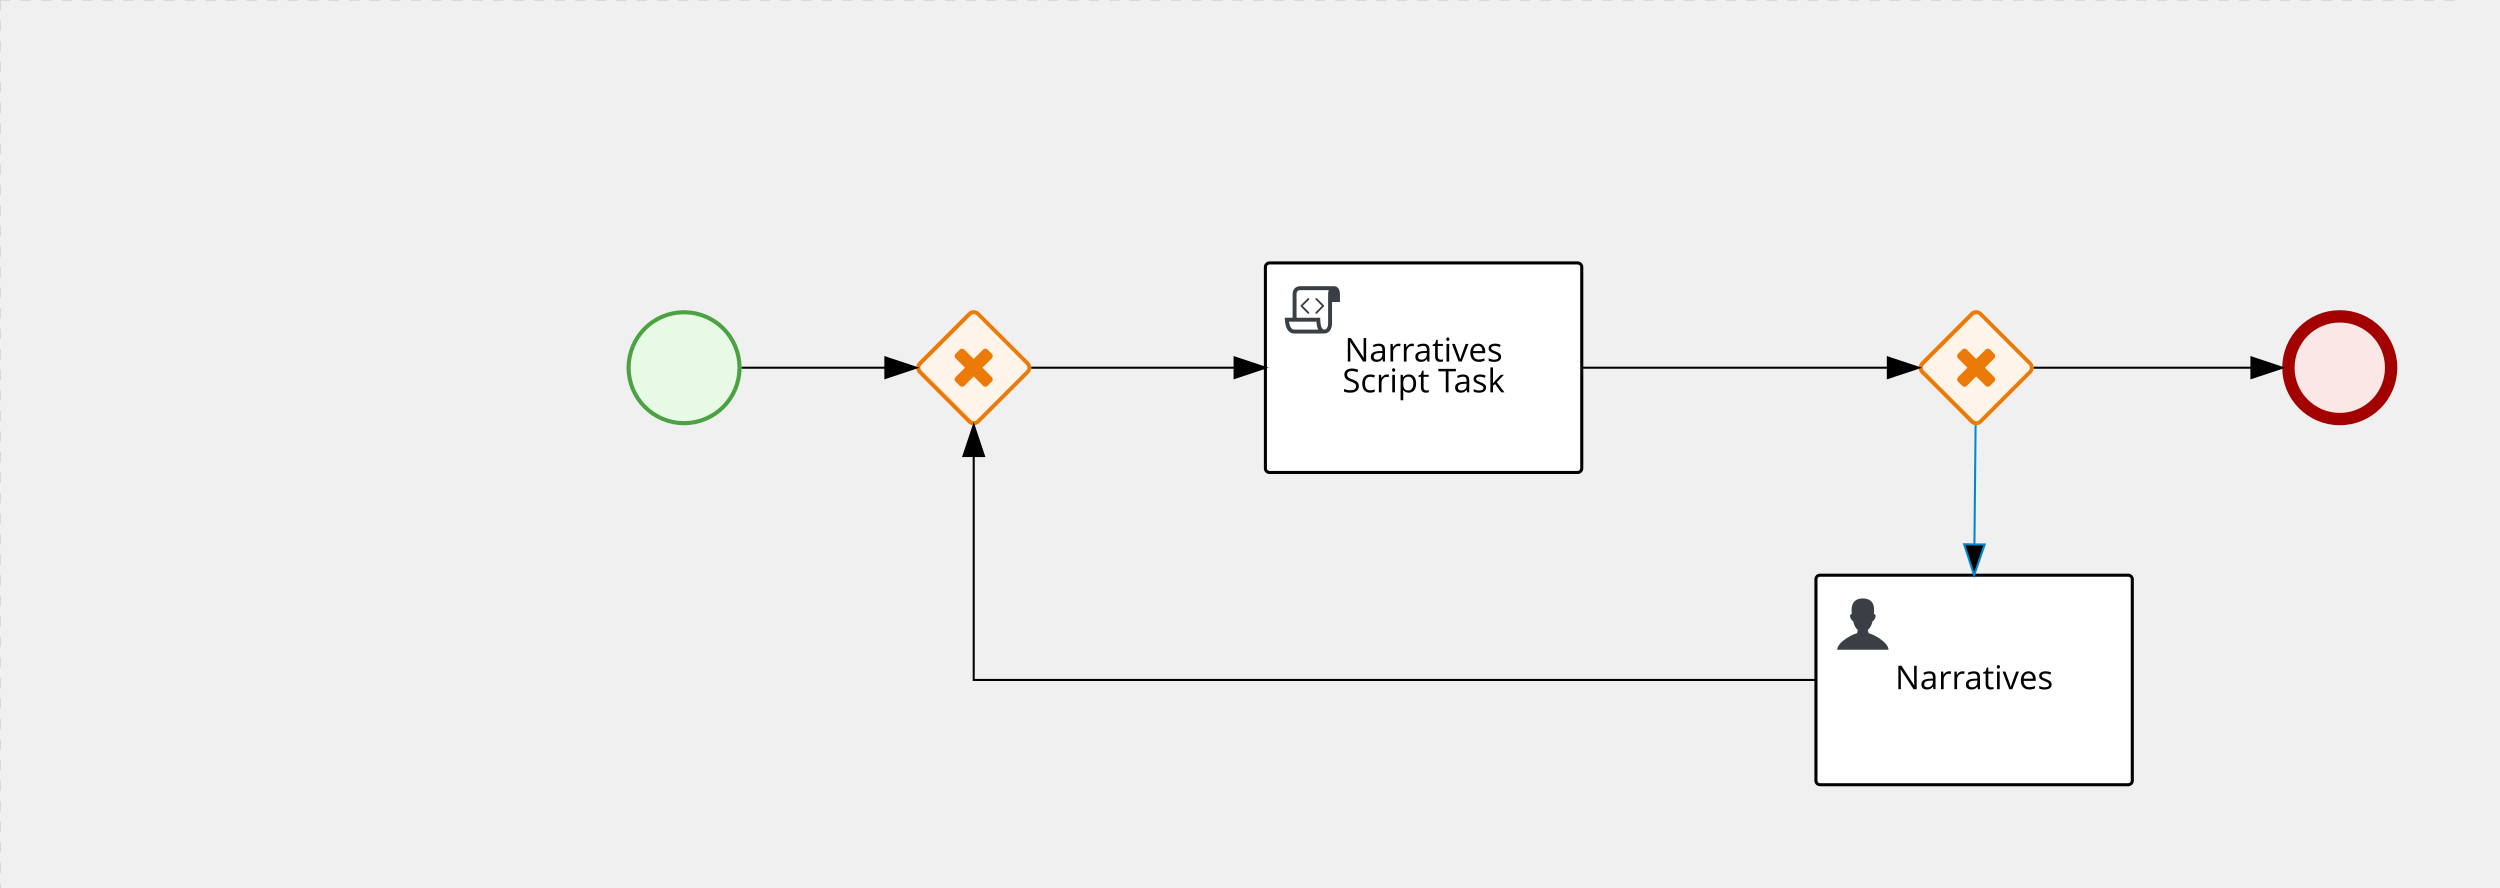
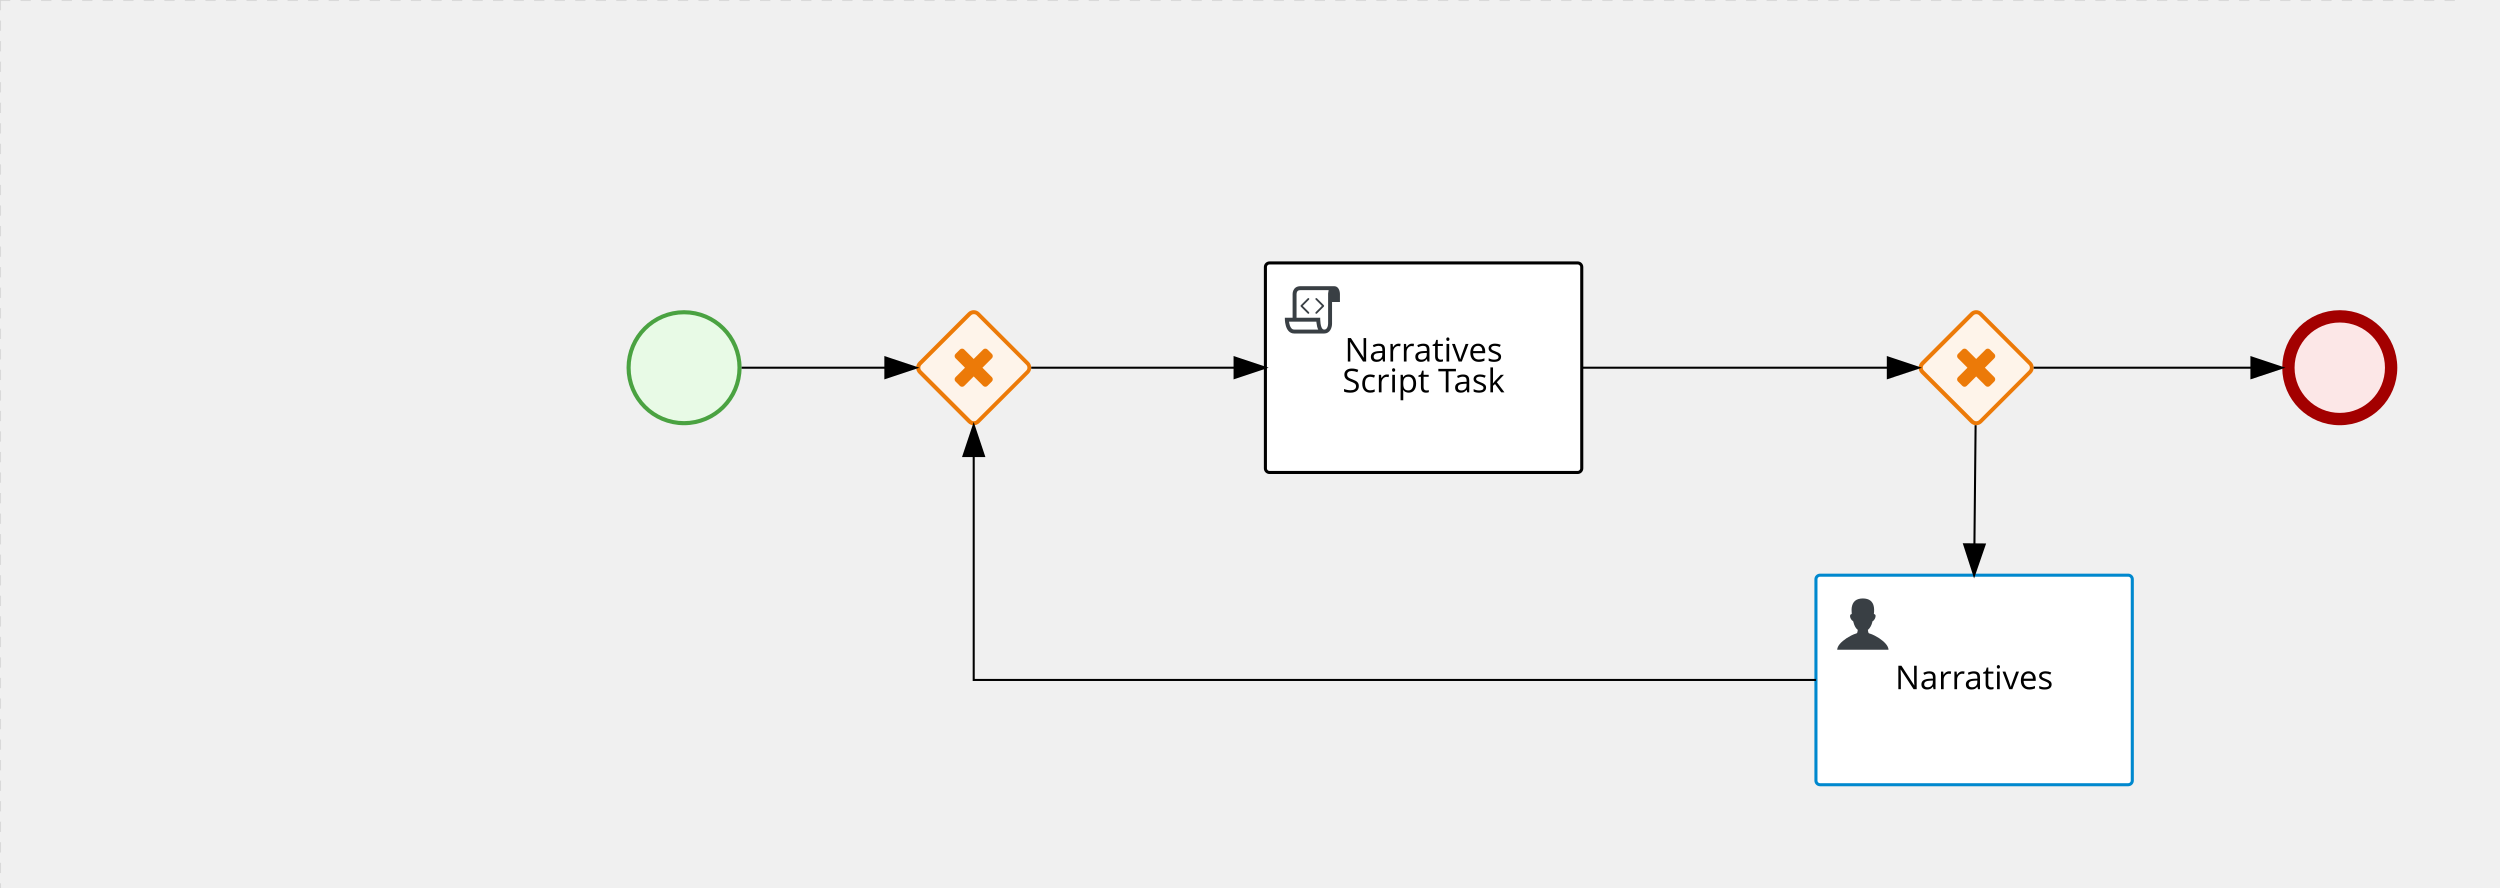
<svg xmlns="http://www.w3.org/2000/svg" version="1.1" width="1217" height="432" viewBox="0 0 1217 432">
  <defs />
  <g transform="matrix(1,0,0,1,0,0)">
    <g>
      <g>
        <g>
          <path fill="none" stroke="#d3d3d3" paint-order="fill stroke markers" d=" M 0 0 L 1200 0" stroke-miterlimit="10" stroke-opacity="0.8" stroke-dasharray="5" />
        </g>
        <g>
          <path fill="none" stroke="#d3d3d3" paint-order="fill stroke markers" d=" M 0 0 L 0 800" stroke-miterlimit="10" stroke-opacity="0.8" stroke-dasharray="5" />
        </g>
      </g>
      <g id="_5192ACC6-398D-4626-A27E-36AAC49BE246" bpmn2nodeid="_5192ACC6-398D-4626-A27E-36AAC49BE246" transform="matrix(1,0,0,1,884,280)">
        <g>
          <path fill="none" stroke="none" />
        </g>
        <g transform="matrix(1,0,0,1,0,0)">
          <path fill="#ffffff" stroke="none" id="_5192ACC6-398D-4626-A27E-36AAC49BE246?shapeType=BACKGROUND" paint-order="stroke fill markers" d=" M 2 0 L 152 0 L 152 0 A 2 2 0 0 1 154 2 L 154 100 L 154 100 A 2 2 0 0 1 152 102 L 2 102 L 2 102 A 2 2 0 0 1 0 100 L 0 2 L 0 2 A 2 2 0 0 1 2 0 Z" />
        </g>
        <g transform="matrix(1,0,0,1,0,0)">
-           <path fill="none" stroke="#000000" id="_5192ACC6-398D-4626-A27E-36AAC49BE246?shapeType=BORDER&amp;renderType=STROKE" paint-order="fill stroke markers" d=" M 2 0 L 152 0 L 152 0 A 2 2 0 0 1 154 2 L 154 100 L 154 100 A 2 2 0 0 1 152 102 L 2 102 L 2 102 A 2 2 0 0 1 0 100 L 0 2 L 0 2 A 2 2 0 0 1 2 0 Z" stroke-miterlimit="10" stroke-width="1.5" stroke-dasharray="" />
+           <path fill="none" stroke="rgb(0,136,206)" id="_5192ACC6-398D-4626-A27E-36AAC49BE246?shapeType=BORDER&amp;renderType=STROKE" paint-order="fill stroke markers" d=" M 2 0 L 152 0 L 152 0 A 2 2 0 0 1 154 2 L 154 100 L 154 100 A 2 2 0 0 1 152 102 L 2 102 L 2 102 A 2 2 0 0 1 0 100 L 0 2 L 0 2 A 2 2 0 0 1 2 0 Z" stroke-miterlimit="10" stroke-width="1.5" stroke-dasharray="" />
        </g>
        <g>
          <g transform="matrix(0.06,0,0,0.06,9.4,9.4)">
            <g transform="matrix(1,0,0,1,0,0)">
              <path fill="#393f44" stroke="none" id="_5192ACC6-398D-4626-A27E-36AAC49BE246undefined" paint-order="stroke fill markers" d=" M 0 0 M 16 445.21 C 16 440.869 18.784 431.129 22.001 424.217 C 35.768 394.64 77.283 359.28 129 333.084 C 144.516 325.224 157.347 319.964 167.807 317.174 C 171.932 316.074 175.729 314.414 176.525 313.363 C 178.894 310.234 180.914 302.908 181.727 294.5 L 182.5 286.5 L 178.507 283.455 C 166.303 274.146 154.284 251.678 148.04 226.5 C 145.611 216.707 145.056 215.462 142.984 215.158 C 141.703 214.97 138.083 212.243 134.939 209.099 C 123.233 197.393 116.891 177.376 121.44 166.49 C 123.002 162.751 128.155 159.01 131.75 159.004 C 134.448 159 134.471 158.603 132.914 138.788 C 130.927 113.496 134.279 92.265 143.132 74.076 C 152.232 55.38 167.569 42.882 189.049 36.66 C 210.203 30.532 237.797 30.532 258.951 36.66 C 300.042 48.563 318.958 83.806 314.955 141 C 314.32 150.075 313.624 157.788 313.409 158.14 C 313.194 158.493 314.575 159.073 316.479 159.43 C 328.929 161.766 330.986 177.018 321.496 196.621 C 316.903 206.109 309.357 214.508 304.817 215.185 C 303.023 215.453 302.293 217.146 299.943 226.5 C 296.659 239.567 294.474 245.305 287.948 257.995 C 282.491 268.606 273.035 281.109 268.108 284.229 L 264.871 286.278 L 265.518 292.889 C 266.345 301.33 268.639 309.871 270.877 312.837 C 272.067 314.415 275.002 315.79 280.063 317.139 C 291.069 320.075 303.617 325.274 321 334.102 C 369.815 358.891 410.848 393.758 425.032 422.5 C 429.07 430.682 432 440.232 432 445.21 L 432 448 L 224 448 L 16 448 L 16 445.21 Z" />
            </g>
          </g>
        </g>
        <g transform="matrix(1,0,0,1,4.04,13.68)">
          <g transform="matrix(0.04,0,0,0.04,63.36,69.12)">
            <g transform="matrix(1,0,0,1,0,0)">
              <path fill="none" stroke="none" />
            </g>
            <g transform="matrix(1,0,0,1,0,0)">
              <path fill="none" stroke="none" />
            </g>
          </g>
        </g>
        <g transform="matrix(1,0,0,1,38.53906,43.5)">
          <text fill="#000000" stroke="none" font-family="Open Sans" font-size="12pt" font-style="normal" font-weight="normal" text-decoration="normal" x="38.461" y="12" text-anchor="middle" dominant-baseline="alphabetic">Narratives</text>
        </g>
      </g>
      <g id="_D96429C1-52CE-4CA2-916E-EB8AF3AE89C0" bpmn2nodeid="_D96429C1-52CE-4CA2-916E-EB8AF3AE89C0" transform="matrix(1,0,0,1,934,151)">
        <g>
          <path fill="none" stroke="none" />
        </g>
        <g transform="matrix(0.125,0,0,0.125,0,0)">
          <g transform="matrix(1,0,0,1,0,0)">
            <path fill="#fef4ea" stroke="none" id="_D96429C1-52CE-4CA2-916E-EB8AF3AE89C0?shapeType=BACKGROUND" paint-order="stroke fill markers" d=" M 0 0 M 224.4 4.3 C 216.4 4.3 208.4 7.3 202.3 13.4 L 13.5 202.2 C 1.3 214.4 1.3 234.2 13.5 246.4 L 202.2 435.1 C 208.3 441.2 216.4 444.2 224.3 444.2 C 232.2 444.2 240.3 441.2 246.4 435.1 L 435.1 246.4 C 447.3 234.2 447.3 214.4 435.1 202.2 L 246.5 13.4 C 240.4 7.3 232.4 4.3 224.4 4.3 L 224.4 4.3 Z" />
          </g>
          <g>
            <g transform="matrix(1,0,0,1,0,0)">
              <g transform="matrix(1,0,0,1,0,0)">
                <path fill="#ec7a08" stroke="none" id="_D96429C1-52CE-4CA2-916E-EB8AF3AE89C0?shapeType=BORDER&amp;renderType=FILL" paint-order="stroke fill markers" d=" M 0 0 M 20.8 212.7 L 213.3 20.2 C 219.6 13.9 229.7 13.9 235.9 20.2 L 428.4 212.7 C 434.7 219 434.7 229.1 428.4 235.3 L 235.9 427.8 C 229.6 434.1 219.5 434.1 213.3 427.8 L 20.8 235.3 C 14.5 229.1 14.5 218.9 20.8 212.7 L 20.8 212.7 Z M 0 0 M 0 224 C 0 232.1 3.1 240.3 9.3 246.5 L 201.5 438.7 C 213.9 451.1 234.1 451.1 246.5 438.7 L 438.7 246.5 C 444.9 240.3 448 232.1 448 224 C 448 215.9 444.9 207.7 438.7 201.5 L 246.5 9.3 C 234.1 -3.1 213.9 -3.1 201.5 9.3 L 9.3 201.5 C 3.1 207.7 0 215.9 0 224 L 0 224 Z" />
              </g>
            </g>
          </g>
          <g>
            <g transform="matrix(1,0,0,1,0,0)">
              <g transform="matrix(1,0,0,1,0,0)">
                <path fill="#ec7a08" stroke="none" id="_D96429C1-52CE-4CA2-916E-EB8AF3AE89C0undefined" paint-order="stroke fill markers" d=" M 0 0 M 298.2 269.2 C 298.2 272.6 297.1 275.3 294.7 277.7 L 277.7 294.7 C 275.3 297.1 272.6 298.2 269.2 298.2 C 265.8 298.2 263.1 297.1 260.7 294.7 L 224 258 L 187.2 294.8 C 184.8 297.2 182.1 298.3 178.7 298.3 C 175.3 298.3 172.6 297.2 170.2 294.8 L 153.2 277.8 C 150.8 275.4 149.7 272.7 149.7 269.3 C 149.7 265.9 150.8 263.2 153.2 260.8 L 190 224 L 153.2 187.2 C 150.8 184.8 149.7 182 149.7 178.7 C 149.7 175.3 150.8 172.5 153.2 170.2 L 170.2 153.2 C 172.6 150.8 175.3 149.7 178.7 149.7 C 182.1 149.7 184.8 150.8 187.2 153.2 L 224 190 L 260.8 153.2 C 263.2 150.8 265.9 149.7 269.3 149.7 C 272.7 149.7 275.4 150.8 277.8 153.2 L 294.8 170.2 C 297.2 172.5 298.3 175.3 298.3 178.7 C 298.3 182 297.2 184.8 294.8 187.2 L 258 224 L 294.8 260.8 C 297.1 263.1 298.2 265.9 298.2 269.2 Z" />
              </g>
            </g>
          </g>
        </g>
        <g transform="matrix(1,0,0,1,28,61)" />
      </g>
      <g id="_9340CCBD-3F11-4F31-B39B-405B09C7A914" bpmn2nodeid="_9340CCBD-3F11-4F31-B39B-405B09C7A914" transform="matrix(1,0,0,1,1111,151)">
        <g>
          <path fill="none" stroke="none" />
        </g>
        <g transform="matrix(0.125,0,0,0.125,0,0)">
          <g transform="matrix(1,0,0,1,0,0)">
            <path fill="#fce7e7" stroke="none" id="_9340CCBD-3F11-4F31-B39B-405B09C7A914?shapeType=BACKGROUND" paint-order="stroke fill markers" d=" M 0 0 M 444 224 C 444 263.9 434.2 300.8 414.4 334.5 C 394.7 368.2 368 394.9 334.4 414.5 C 300.8 434.1 263.9 444 224 444 C 184.1 444 147.2 434.2 113.5 414.4 C 79.8 394.7 53.1 368 33.5 334.4 C 13.9 300.8 4 263.9 4 224 C 4 184.1 13.8 147.2 33.6 113.5 C 53.4 79.8 80.1 53.1 113.6 33.5 C 147.1 13.9 184.1 4 224 4 C 263.9 4 300.8 13.8 334.5 33.6 C 368.2 53.4 394.9 80.1 414.5 113.6 C 434.1 147.1 444 184.1 444 224 Z" />
          </g>
          <g>
            <g transform="matrix(1,0,0,1,0,0)">
              <g transform="matrix(1,0,0,1,0,0)">
                <path fill="#a30000" stroke="none" id="_9340CCBD-3F11-4F31-B39B-405B09C7A914?shapeType=BORDER&amp;renderType=FILL" paint-order="stroke fill markers" d=" M 0 0 M 224 0 C 100.3 0 0 100.3 0 224 C 0 347.7 100.3 448 224 448 C 347.7 448 448 347.7 448 224 C 448 100.3 347.7 0 224 0 Z M 0 0 M 224 400 C 126.8 400 48 321.2 48 224 C 48 126.8 126.8 48 224 48 C 321.2 48 400 126.8 400 224 C 400 321.2 321.2 400 224 400 Z" />
              </g>
            </g>
          </g>
        </g>
        <g transform="matrix(1,0,0,1,28,61)" />
      </g>
      <g id="_B3B1DDDF-322C-4751-A49A-79DC13EABD0E" bpmn2nodeid="_B3B1DDDF-322C-4751-A49A-79DC13EABD0E" transform="matrix(1,0,0,1,616,128)">
        <g>
          <path fill="none" stroke="none" />
        </g>
        <g transform="matrix(1,0,0,1,0,0)">
          <path fill="#ffffff" stroke="none" id="_B3B1DDDF-322C-4751-A49A-79DC13EABD0E?shapeType=BACKGROUND" paint-order="stroke fill markers" d=" M 2 0 L 152 0 L 152 0 A 2 2 0 0 1 154 2 L 154 100 L 154 100 A 2 2 0 0 1 152 102 L 2 102 L 2 102 A 2 2 0 0 1 0 100 L 0 2 L 0 2 A 2 2 0 0 1 2 0 Z" />
        </g>
        <g transform="matrix(1,0,0,1,0,0)">
-           <path fill="none" stroke="rgb(0,0,0)" id="_B3B1DDDF-322C-4751-A49A-79DC13EABD0E?shapeType=BORDER&amp;renderType=STROKE" paint-order="fill stroke markers" d=" M 2 0 L 152 0 L 152 0 A 2 2 0 0 1 154 2 L 154 100 L 154 100 A 2 2 0 0 1 152 102 L 2 102 L 2 102 A 2 2 0 0 1 0 100 L 0 2 L 0 2 A 2 2 0 0 1 2 0 Z" stroke-miterlimit="10" stroke-width="1.5" stroke-dasharray="" />
+           <path fill="none" stroke="#000000" id="_B3B1DDDF-322C-4751-A49A-79DC13EABD0E?shapeType=BORDER&amp;renderType=STROKE" paint-order="fill stroke markers" d=" M 2 0 L 152 0 L 152 0 A 2 2 0 0 1 154 2 L 154 100 L 154 100 A 2 2 0 0 1 152 102 L 2 102 L 2 102 A 2 2 0 0 1 0 100 L 0 2 L 0 2 A 2 2 0 0 1 2 0 Z" stroke-miterlimit="10" stroke-width="1.5" stroke-dasharray="" />
        </g>
        <g>
          <g transform="matrix(0.06,0,0,0.06,9.4,9.4)">
            <g transform="matrix(1,0,0,1,0,0)">
              <path fill="#393f44" stroke="none" id="_B3B1DDDF-322C-4751-A49A-79DC13EABD0Eundefined" paint-order="stroke fill markers" d=" M 0 0 M 197.3 130.2 C 194.4 127.3 189.6 127.3 186.7 130.2 L 130.2 186.7 C 127.3 189.6 127.3 194.4 130.2 197.3 L 186.7 253.8 C 188.1 255.3 190.1 256 192 256 C 193.9 256 195.9 255.3 197.3 253.7 C 200.2 250.8 200.2 246 197.3 243.1 L 146.2 192 L 197.3 140.8 C 200.2 137.9 200.2 133.1 197.3 130.2 Z" />
            </g>
            <g transform="matrix(1,0,0,1,0,0)">
              <path fill="#393f44" stroke="none" id="_B3B1DDDF-322C-4751-A49A-79DC13EABD0Eundefined" paint-order="stroke fill markers" d=" M 0 0 M 261.3 130.2 C 258.4 127.3 253.6 127.3 250.7 130.2 C 247.8 133.1 247.8 137.9 250.7 140.8 L 301.8 191.9 L 250.7 243 C 247.8 245.9 247.8 250.7 250.7 253.6 C 252.1 255.3 254.1 256 256 256 C 257.9 256 259.9 255.3 261.3 253.8 L 317.8 197.3 C 320.7 194.4 320.7 189.6 317.8 186.7 L 261.3 130.2 Z" />
            </g>
            <g transform="matrix(1,0,0,1,0,0)">
              <path fill="#393f44" stroke="none" id="_B3B1DDDF-322C-4751-A49A-79DC13EABD0Eundefined" paint-order="stroke fill markers" d=" M 0 0 M 400 32 C 400 32 152.8 32 128 32 C 62 32 64 96 64 96 L 64 288 L 1 288 C 1 288 -4 416 78 416 L 320 416 C 368 416 384 368 384 336 C 384 314.2 384 224.4 384 160 L 448 160 L 448 96 C 448 96 449 32 400 32 Z M 0 0 M 78 383.9 C 68.5 383.9 61.6 381.1 55.5 374.9 C 43.4 362.4 37.5 339.6 34.9 320 L 256.9 320 C 257.1 322.7 257.3 325.4 257.6 328.2 C 260 351.6 264.7 370.1 271.9 383.9 L 78 383.9 L 78 383.9 Z M 0 0 M 352 336 C 352 345.9 349.6 360.3 342.9 371 C 337.2 380.1 330.4 384 320 384 C 285 384 288 288 288 288 L 96 288 L 96 96 L 96 95.9 L 96 95.1 C 96 90.6 97.6 78.3 104.7 71.2 C 106.5 69.4 111.9 64 128 64 L 356.5 64 C 354.4 72.8 352.8 81.8 352.2 89.9 C 352.2 90.5 352.1 91.1 352.1 91.7 C 352.1 92 352.1 92.3 352.1 92.6 C 352 94.8 352 96 352 96 L 352 160 L 352 336 Z" />
            </g>
          </g>
        </g>
        <g transform="matrix(1,0,0,1,36.46094,36)">
          <text fill="#000000" stroke="none" font-family="Open Sans" font-size="12pt" font-style="normal" font-weight="normal" text-decoration="normal" x="40.539" y="12" text-anchor="middle" dominant-baseline="alphabetic">Narratives </text>
          <text fill="#000000" stroke="none" font-family="Open Sans" font-size="12pt" font-style="normal" font-weight="normal" text-decoration="normal" x="40.539" y="27" text-anchor="middle" dominant-baseline="alphabetic">Script Task</text>
        </g>
      </g>
      <g id="_8EF1E14E-80C3-4C4A-AEAD-75AAFF7C4DCA" bpmn2nodeid="_8EF1E14E-80C3-4C4A-AEAD-75AAFF7C4DCA" transform="matrix(1,0,0,1,446,151)">
        <g>
          <path fill="none" stroke="none" />
        </g>
        <g transform="matrix(0.125,0,0,0.125,0,0)">
          <g transform="matrix(1,0,0,1,0,0)">
            <path fill="#fef4ea" stroke="none" id="_8EF1E14E-80C3-4C4A-AEAD-75AAFF7C4DCA?shapeType=BACKGROUND" paint-order="stroke fill markers" d=" M 0 0 M 224.4 4.3 C 216.4 4.3 208.4 7.3 202.3 13.4 L 13.5 202.2 C 1.3 214.4 1.3 234.2 13.5 246.4 L 202.2 435.1 C 208.3 441.2 216.4 444.2 224.3 444.2 C 232.2 444.2 240.3 441.2 246.4 435.1 L 435.1 246.4 C 447.3 234.2 447.3 214.4 435.1 202.2 L 246.5 13.4 C 240.4 7.3 232.4 4.3 224.4 4.3 L 224.4 4.3 Z" />
          </g>
          <g>
            <g transform="matrix(1,0,0,1,0,0)">
              <g transform="matrix(1,0,0,1,0,0)">
                <path fill="#ec7a08" stroke="none" id="_8EF1E14E-80C3-4C4A-AEAD-75AAFF7C4DCA?shapeType=BORDER&amp;renderType=FILL" paint-order="stroke fill markers" d=" M 0 0 M 20.8 212.7 L 213.3 20.2 C 219.6 13.9 229.7 13.9 235.9 20.2 L 428.4 212.7 C 434.7 219 434.7 229.1 428.4 235.3 L 235.9 427.8 C 229.6 434.1 219.5 434.1 213.3 427.8 L 20.8 235.3 C 14.5 229.1 14.5 218.9 20.8 212.7 L 20.8 212.7 Z M 0 0 M 0 224 C 0 232.1 3.1 240.3 9.3 246.5 L 201.5 438.7 C 213.9 451.1 234.1 451.1 246.5 438.7 L 438.7 246.5 C 444.9 240.3 448 232.1 448 224 C 448 215.9 444.9 207.7 438.7 201.5 L 246.5 9.3 C 234.1 -3.1 213.9 -3.1 201.5 9.3 L 9.3 201.5 C 3.1 207.7 0 215.9 0 224 L 0 224 Z" />
              </g>
            </g>
          </g>
          <g>
            <g transform="matrix(1,0,0,1,0,0)">
              <g transform="matrix(1,0,0,1,0,0)">
                <path fill="#ec7a08" stroke="none" id="_8EF1E14E-80C3-4C4A-AEAD-75AAFF7C4DCAundefined" paint-order="stroke fill markers" d=" M 0 0 M 298.2 269.2 C 298.2 272.6 297.1 275.3 294.7 277.7 L 277.7 294.7 C 275.3 297.1 272.6 298.2 269.2 298.2 C 265.8 298.2 263.1 297.1 260.7 294.7 L 224 258 L 187.2 294.8 C 184.8 297.2 182.1 298.3 178.7 298.3 C 175.3 298.3 172.6 297.2 170.2 294.8 L 153.2 277.8 C 150.8 275.4 149.7 272.7 149.7 269.3 C 149.7 265.9 150.8 263.2 153.2 260.8 L 190 224 L 153.2 187.2 C 150.8 184.8 149.7 182 149.7 178.7 C 149.7 175.3 150.8 172.5 153.2 170.2 L 170.2 153.2 C 172.6 150.8 175.3 149.7 178.7 149.7 C 182.1 149.7 184.8 150.8 187.2 153.2 L 224 190 L 260.8 153.2 C 263.2 150.8 265.9 149.7 269.3 149.7 C 272.7 149.7 275.4 150.8 277.8 153.2 L 294.8 170.2 C 297.2 172.5 298.3 175.3 298.3 178.7 C 298.3 182 297.2 184.8 294.8 187.2 L 258 224 L 294.8 260.8 C 297.1 263.1 298.2 265.9 298.2 269.2 Z" />
              </g>
            </g>
          </g>
        </g>
        <g transform="matrix(1,0,0,1,28,61)" />
      </g>
      <g id="_5A76083E-63F4-468A-8D02-DBE1A02D6F00" bpmn2nodeid="_5A76083E-63F4-468A-8D02-DBE1A02D6F00" transform="matrix(1,0,0,1,305,151)">
        <g>
          <path fill="none" stroke="none" />
        </g>
        <g transform="matrix(0.125,0,0,0.125,0,0)">
          <g transform="matrix(1,0,0,1,0,0)">
            <path fill="#e8fae6" stroke="none" id="_5A76083E-63F4-468A-8D02-DBE1A02D6F00?shapeType=BACKGROUND" paint-order="stroke fill markers" d=" M 0 0 M 444 224 C 444 263.9 434.2 300.8 414.4 334.5 C 394.7 368.2 368 394.9 334.4 414.5 C 300.8 434.1 263.9 444 224 444 C 184.1 444 147.2 434.2 113.5 414.4 C 79.8 394.7 53.1 368 33.5 334.4 C 13.9 300.8 4 263.9 4 224 C 4 184.1 13.8 147.2 33.6 113.5 C 53.4 79.8 80.1 53.1 113.6 33.5 C 147.1 13.9 184.1 4 224 4 C 263.9 4 300.8 13.8 334.5 33.6 C 368.2 53.4 394.9 80.1 414.5 113.6 C 434.1 147.1 444 184.1 444 224 Z" />
          </g>
          <g>
            <g transform="matrix(1,0,0,1,0,0)">
              <g transform="matrix(1,0,0,1,0,0)">
                <path fill="#4aa241" stroke="none" id="_5A76083E-63F4-468A-8D02-DBE1A02D6F00?shapeType=BORDER&amp;renderType=FILL" paint-order="stroke fill markers" d=" M 0 0 M 224 0 C 100.3 0 0 100.3 0 224 C 0 347.7 100.3 448 224 448 C 347.7 448 448 347.7 448 224 C 448 100.3 347.7 0 224 0 Z M 0 0 M 224 432 C 109.1 432 16 338.9 16 224 C 16 109.1 109.1 16 224 16 C 338.9 16 432 109.1 432 224 C 432 338.9 338.9 432 224 432 Z" />
              </g>
            </g>
          </g>
        </g>
        <g transform="matrix(1,0,0,1,28,61)" />
      </g>
      <g id="_3610EA77-98CF-4F0F-8FDD-4D9BCA2EAB0B" bpmn2nodeid="_3610EA77-98CF-4F0F-8FDD-4D9BCA2EAB0B">
        <g>
          <path fill="none" stroke="#000000" paint-order="fill stroke markers" d=" M 361 179 L 431 179" stroke-miterlimit="10" stroke-dasharray="" />
        </g>
        <g transform="matrix(1,0,0,1,361,179)" />
        <g transform="matrix(6.123233995736766e-17,1,-1,6.123233995736766e-17,446,174)">
          <path fill="#000000" stroke="#000000" paint-order="fill stroke markers" d=" M 10 15 L 0 15 L 5 0 Z" stroke-miterlimit="10" stroke-dasharray="" />
        </g>
        <g transform="matrix(1,0,0,1,361,169)" />
      </g>
      <g id="_4F6994BC-362C-4663-BA81-BB4EB617AA06" bpmn2nodeid="_4F6994BC-362C-4663-BA81-BB4EB617AA06">
        <g>
          <path fill="none" stroke="#000000" paint-order="fill stroke markers" d=" M 502 179 L 601 179" stroke-miterlimit="10" stroke-dasharray="" />
        </g>
        <g transform="matrix(1,0,0,1,502,179)" />
        <g transform="matrix(6.123233995736766e-17,1,-1,6.123233995736766e-17,616,174)">
          <path fill="#000000" stroke="#000000" paint-order="fill stroke markers" d=" M 10 15 L 0 15 L 5 0 Z" stroke-miterlimit="10" stroke-dasharray="" />
        </g>
        <g transform="matrix(1,0,0,1,502,169)" />
      </g>
      <g id="_871D1369-0744-429C-9BDC-45DF663E049C" bpmn2nodeid="_871D1369-0744-429C-9BDC-45DF663E049C">
        <g>
          <path fill="none" stroke="#000000" paint-order="fill stroke markers" d=" M 770 179 L 919 179" stroke-miterlimit="10" stroke-dasharray="" />
        </g>
        <g transform="matrix(1,0,0,1,770,179)" />
        <g transform="matrix(6.123233995736766e-17,1,-1,6.123233995736766e-17,934,174)">
          <path fill="#000000" stroke="#000000" paint-order="fill stroke markers" d=" M 10 15 L 0 15 L 5 0 Z" stroke-miterlimit="10" stroke-dasharray="" />
        </g>
        <g transform="matrix(1,0,0,1,770,169)" />
      </g>
      <g id="_D00134DB-9B48-40E9-9EED-50D16C4ABF34" bpmn2nodeid="_D00134DB-9B48-40E9-9EED-50D16C4ABF34">
        <g>
-           <path fill="none" stroke="rgb(0,136,206)" paint-order="fill stroke markers" d=" M 961.723 207 L 961.149 265.001" stroke-miterlimit="10" stroke-dasharray="" />
+           <path fill="none" stroke="#000000" paint-order="fill stroke markers" d=" M 961.723 207 L 961.149 265.001" stroke-miterlimit="10" stroke-dasharray="" />
        </g>
        <g transform="matrix(1,0,0,1,961.7228,207)" />
        <g transform="matrix(-0.999951,-0.009900505,0.009900505,-0.999951,965.9998,280.0495)">
-           <path fill="rgb(0,0,0)" stroke="rgb(0,136,206)" paint-order="fill stroke markers" d=" M 10 15 L 0 15 L 5 0 Z" stroke-miterlimit="10" stroke-dasharray="" />
+           <path fill="#000000" stroke="#000000" paint-order="fill stroke markers" d=" M 10 15 L 0 15 L 5 0 Z" stroke-miterlimit="10" stroke-dasharray="" />
        </g>
        <g transform="matrix(1,0,0,1,970.9995,243.401)" />
      </g>
      <g id="_E67667FD-993C-493F-AEF6-E32E0F7D4457" bpmn2nodeid="_E67667FD-993C-493F-AEF6-E32E0F7D4457">
        <g>
          <path fill="none" stroke="#000000" paint-order="fill stroke markers" d=" M 884 331 L 474 331 L 474 222" stroke-miterlimit="10" stroke-dasharray="" />
        </g>
        <g transform="matrix(1,0,0,1,884,331)" />
        <g transform="matrix(1,0,0,1,469,207)">
          <path fill="#000000" stroke="#000000" paint-order="fill stroke markers" d=" M 10 15 L 0 15 L 5 0 Z" stroke-miterlimit="10" stroke-dasharray="" />
        </g>
        <g transform="matrix(1,0,0,1,579,321)" />
      </g>
      <g id="_750D8582-3955-48F5-B929-DF8ECBA1B483" bpmn2nodeid="_750D8582-3955-48F5-B929-DF8ECBA1B483">
        <g>
          <path fill="none" stroke="#000000" paint-order="fill stroke markers" d=" M 990 179 L 1096 179" stroke-miterlimit="10" stroke-dasharray="" />
        </g>
        <g transform="matrix(1,0,0,1,990,179)" />
        <g transform="matrix(6.123233995736766e-17,1,-1,6.123233995736766e-17,1111,174)">
          <path fill="#000000" stroke="#000000" paint-order="fill stroke markers" d=" M 10 15 L 0 15 L 5 0 Z" stroke-miterlimit="10" stroke-dasharray="" />
        </g>
        <g transform="matrix(1,0,0,1,990,169)" />
      </g>
-       <g transform="matrix(1,0,0,1,884,280)" />
      <g transform="matrix(1,0,0,1,934,151)" />
      <g transform="matrix(1,0,0,1,1111,151)" />
+       <g transform="matrix(1,0,0,1,616,128)" />
      <g transform="matrix(1,0,0,1,446,151)" />
      <g transform="matrix(1,0,0,1,305,151)" />
-       <g transform="matrix(1,0,0,1,616,128)" />
+       <g transform="matrix(1,0,0,1,884,280)" />
    </g>
  </g>
</svg>
